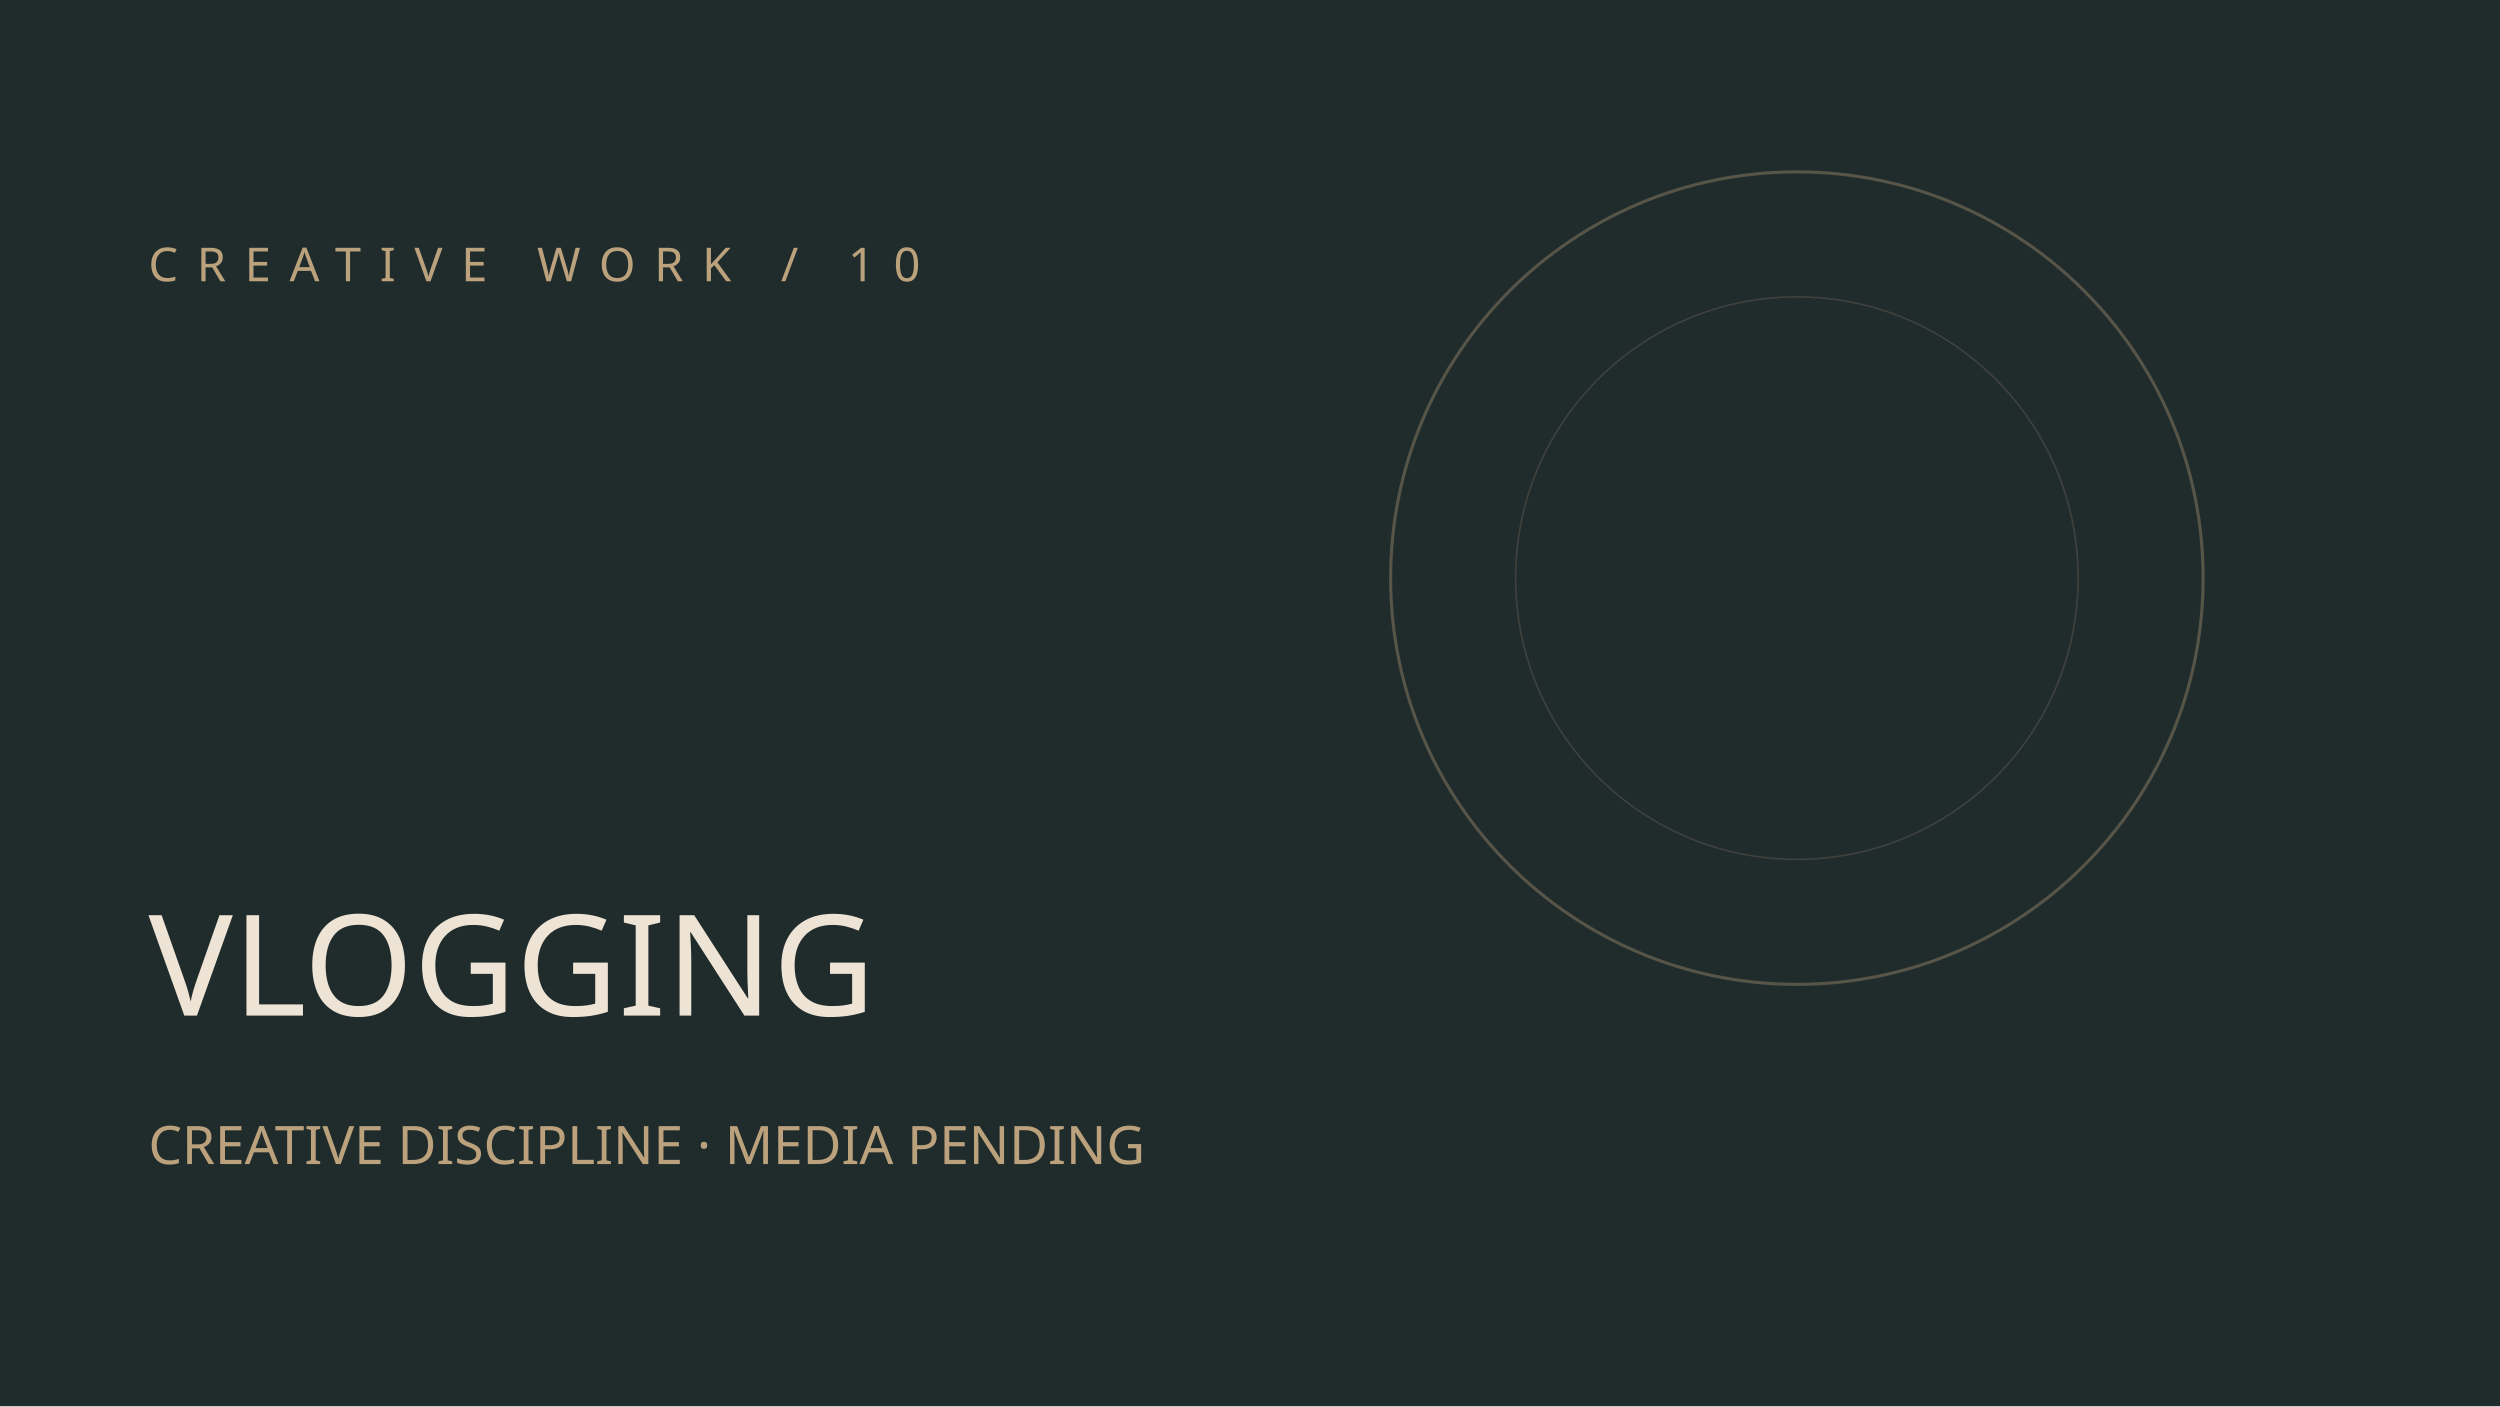
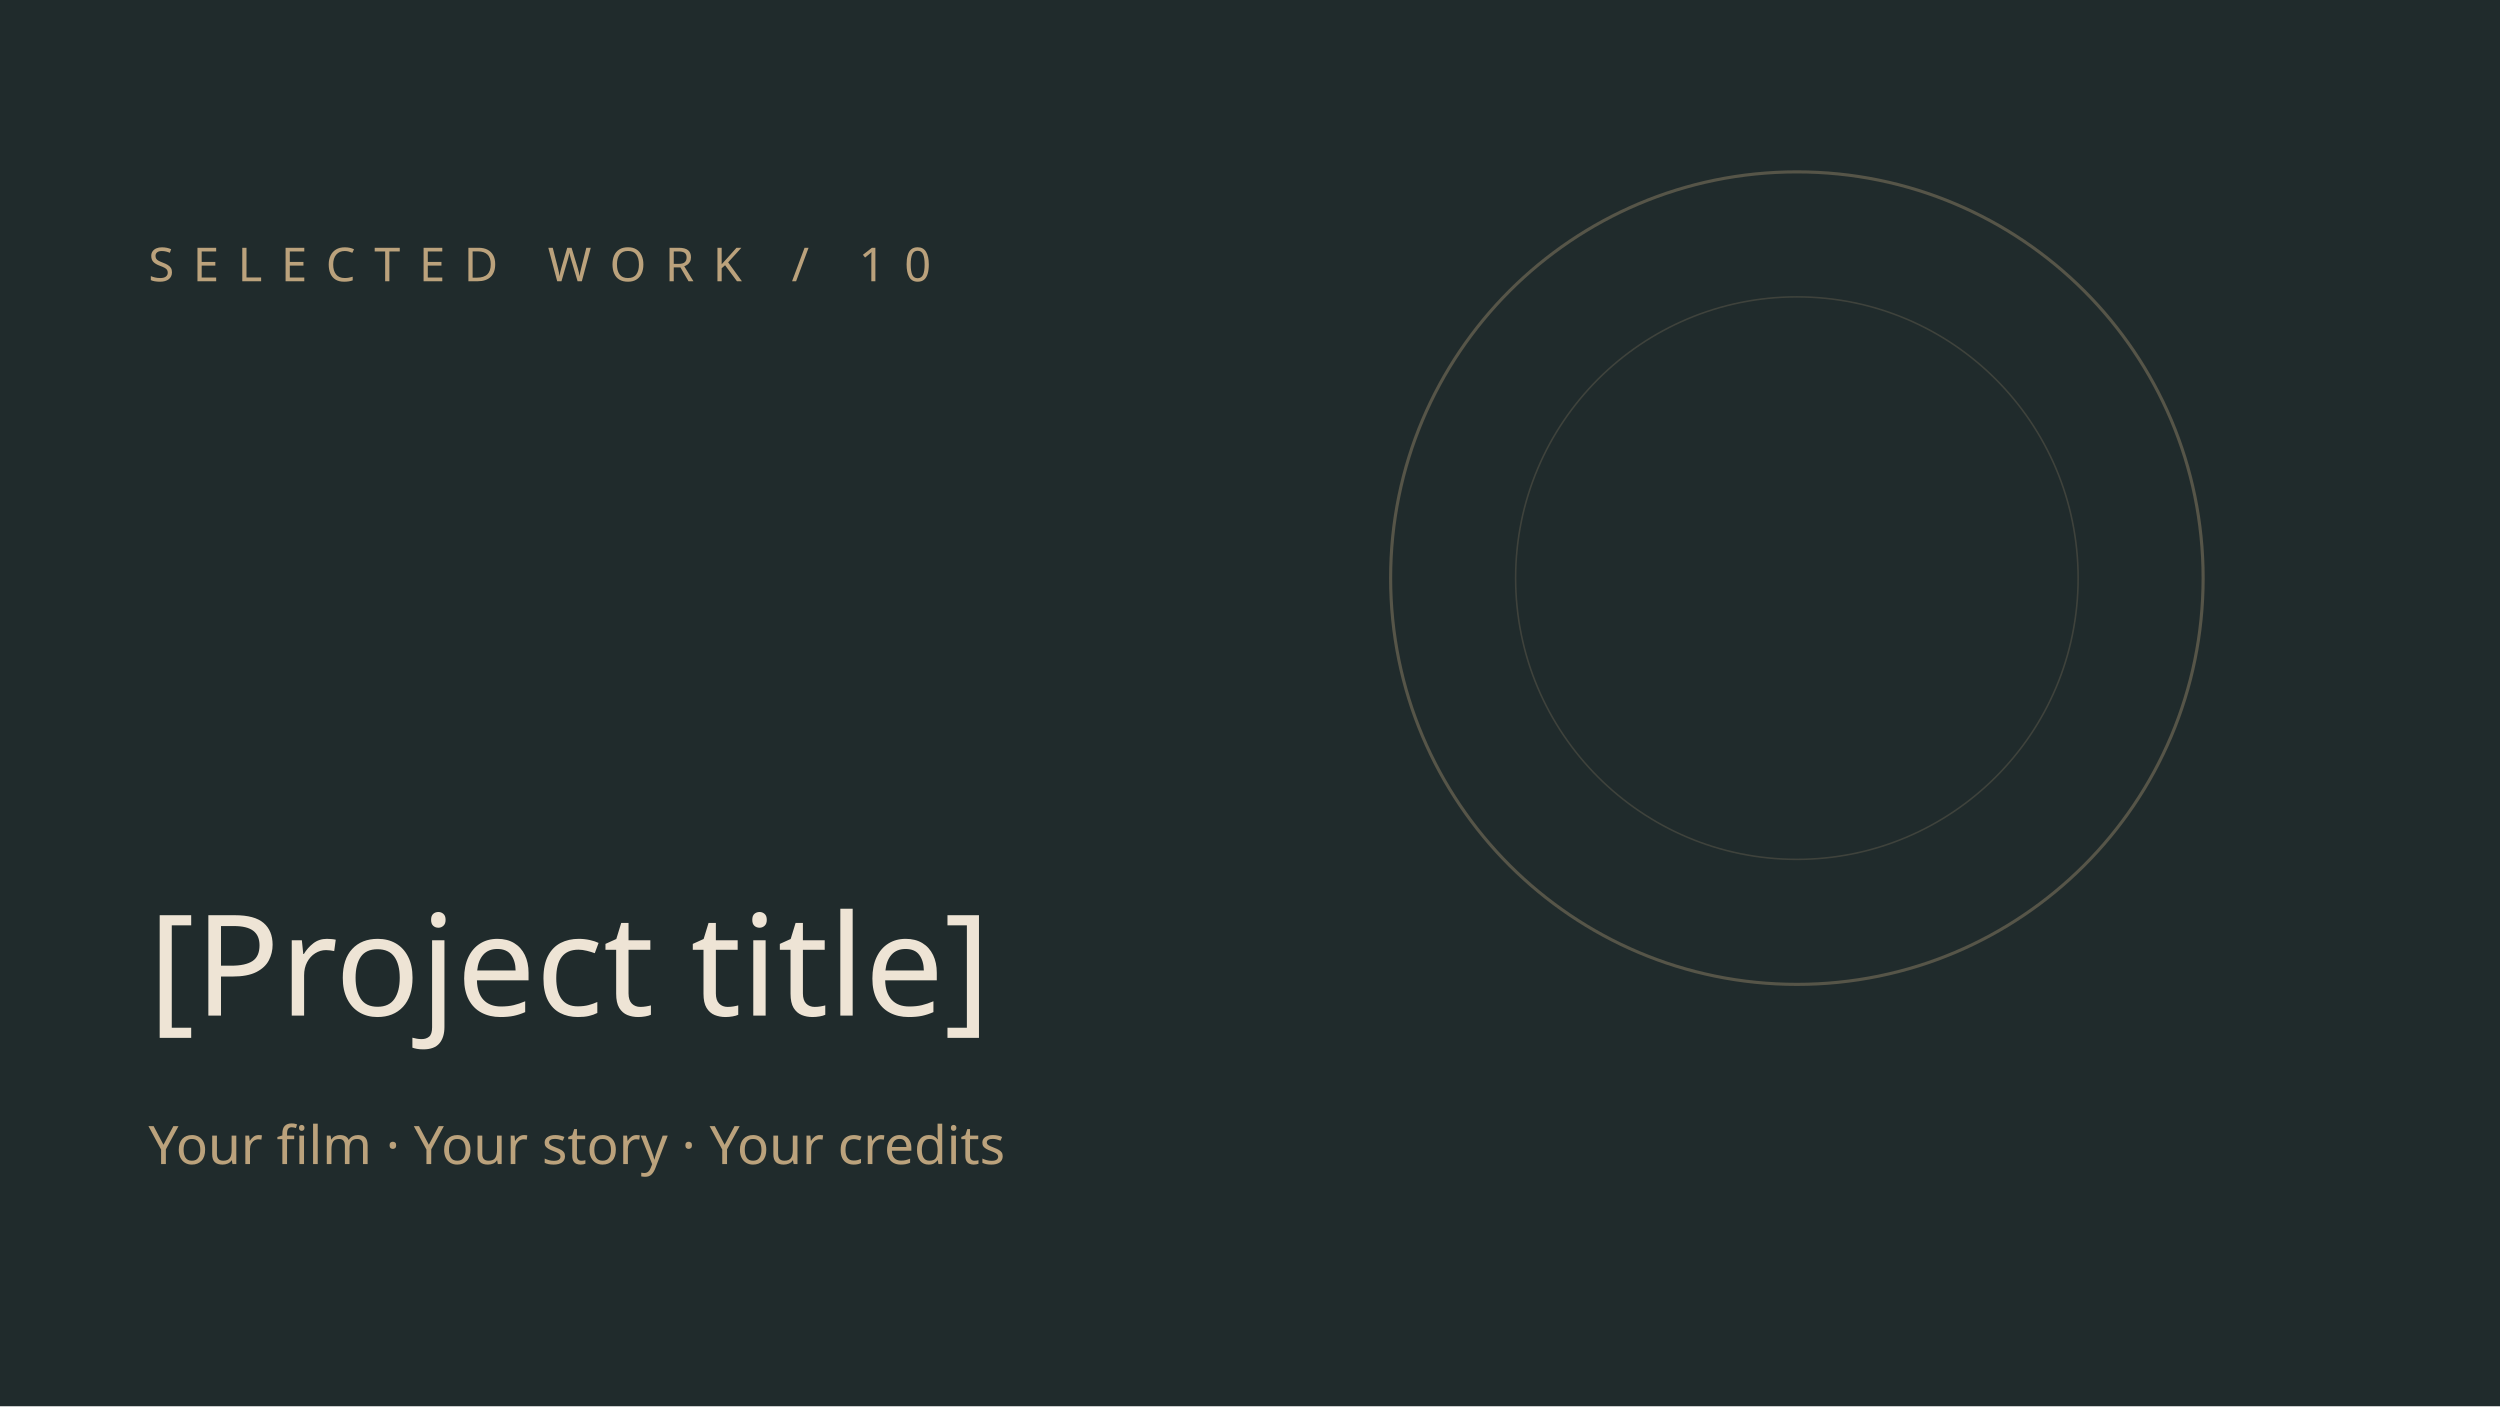
<svg xmlns="http://www.w3.org/2000/svg" width="1600" height="900" viewBox="0 0 1600 900">
  <defs>
    <radialGradient id="g">
      <stop stop-color="#432631" />
      <stop offset="1" stop-color="#0b0c0e" />
    </radialGradient>
  </defs>
  <rect width="1600" height="900" fill="#202b2c" />
  <circle cx="1150" cy="370" r="260" fill="none" stroke="#bba27c" stroke-width="2" opacity=".35" />
  <circle cx="1150" cy="370" r="180" fill="none" stroke="#bba27c" opacity=".2" />
-   <text x="95" y="180" font-family="sans-serif" letter-spacing="12" font-size="30" fill="#bba27c">CREATIVE WORK / 10</text>
-   <text x="95" y="650" font-family="sans-serif" font-size="90" fill="#eee4d5">VLOGGING</text>
-   <text x="95" y="745" font-family="sans-serif" font-size="34" fill="#bba27c">CREATIVE DISCIPLINE · MEDIA PENDING</text>
+   <text x="95" y="180" font-family="sans-serif" letter-spacing="12" font-size="30" fill="#bba27c">SELECTED WORK / 10</text>
+   <text x="95" y="650" font-family="sans-serif" font-size="90" fill="#eee4d5">[Project title]</text>
+   <text x="95" y="745" font-family="sans-serif" font-size="34" fill="#bba27c">Your film · Your story · Your credits</text>
</svg>
